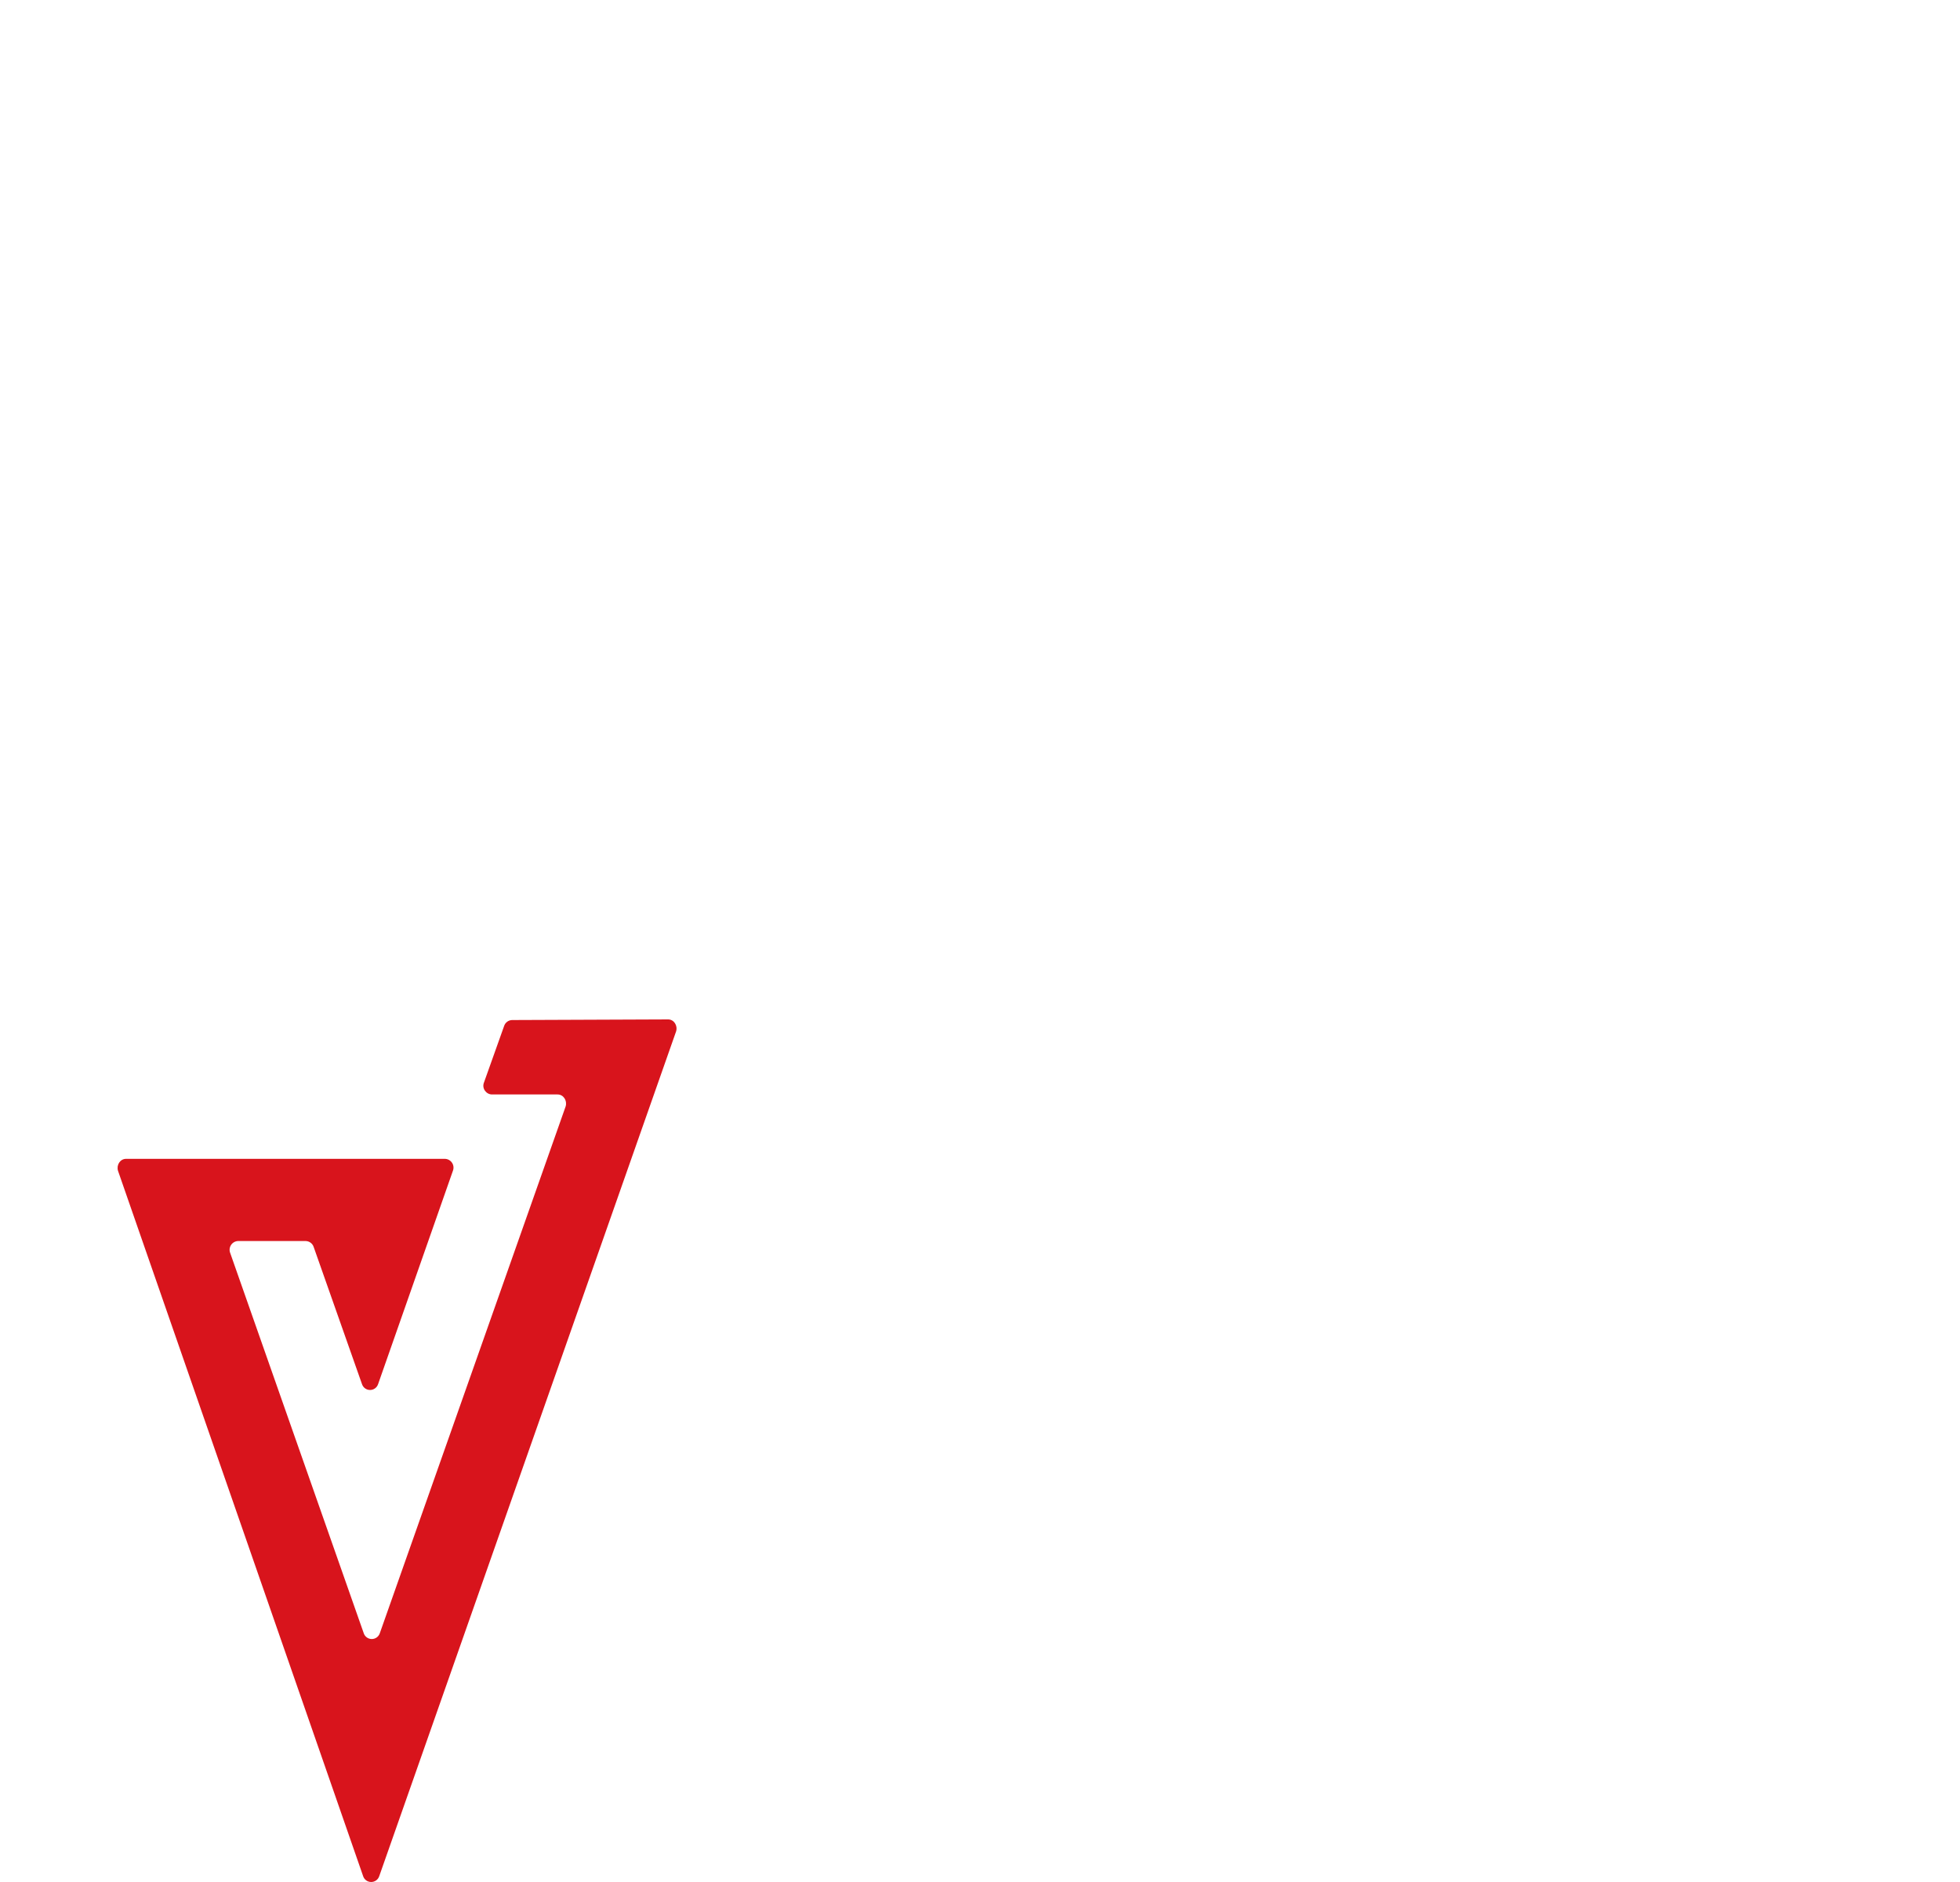
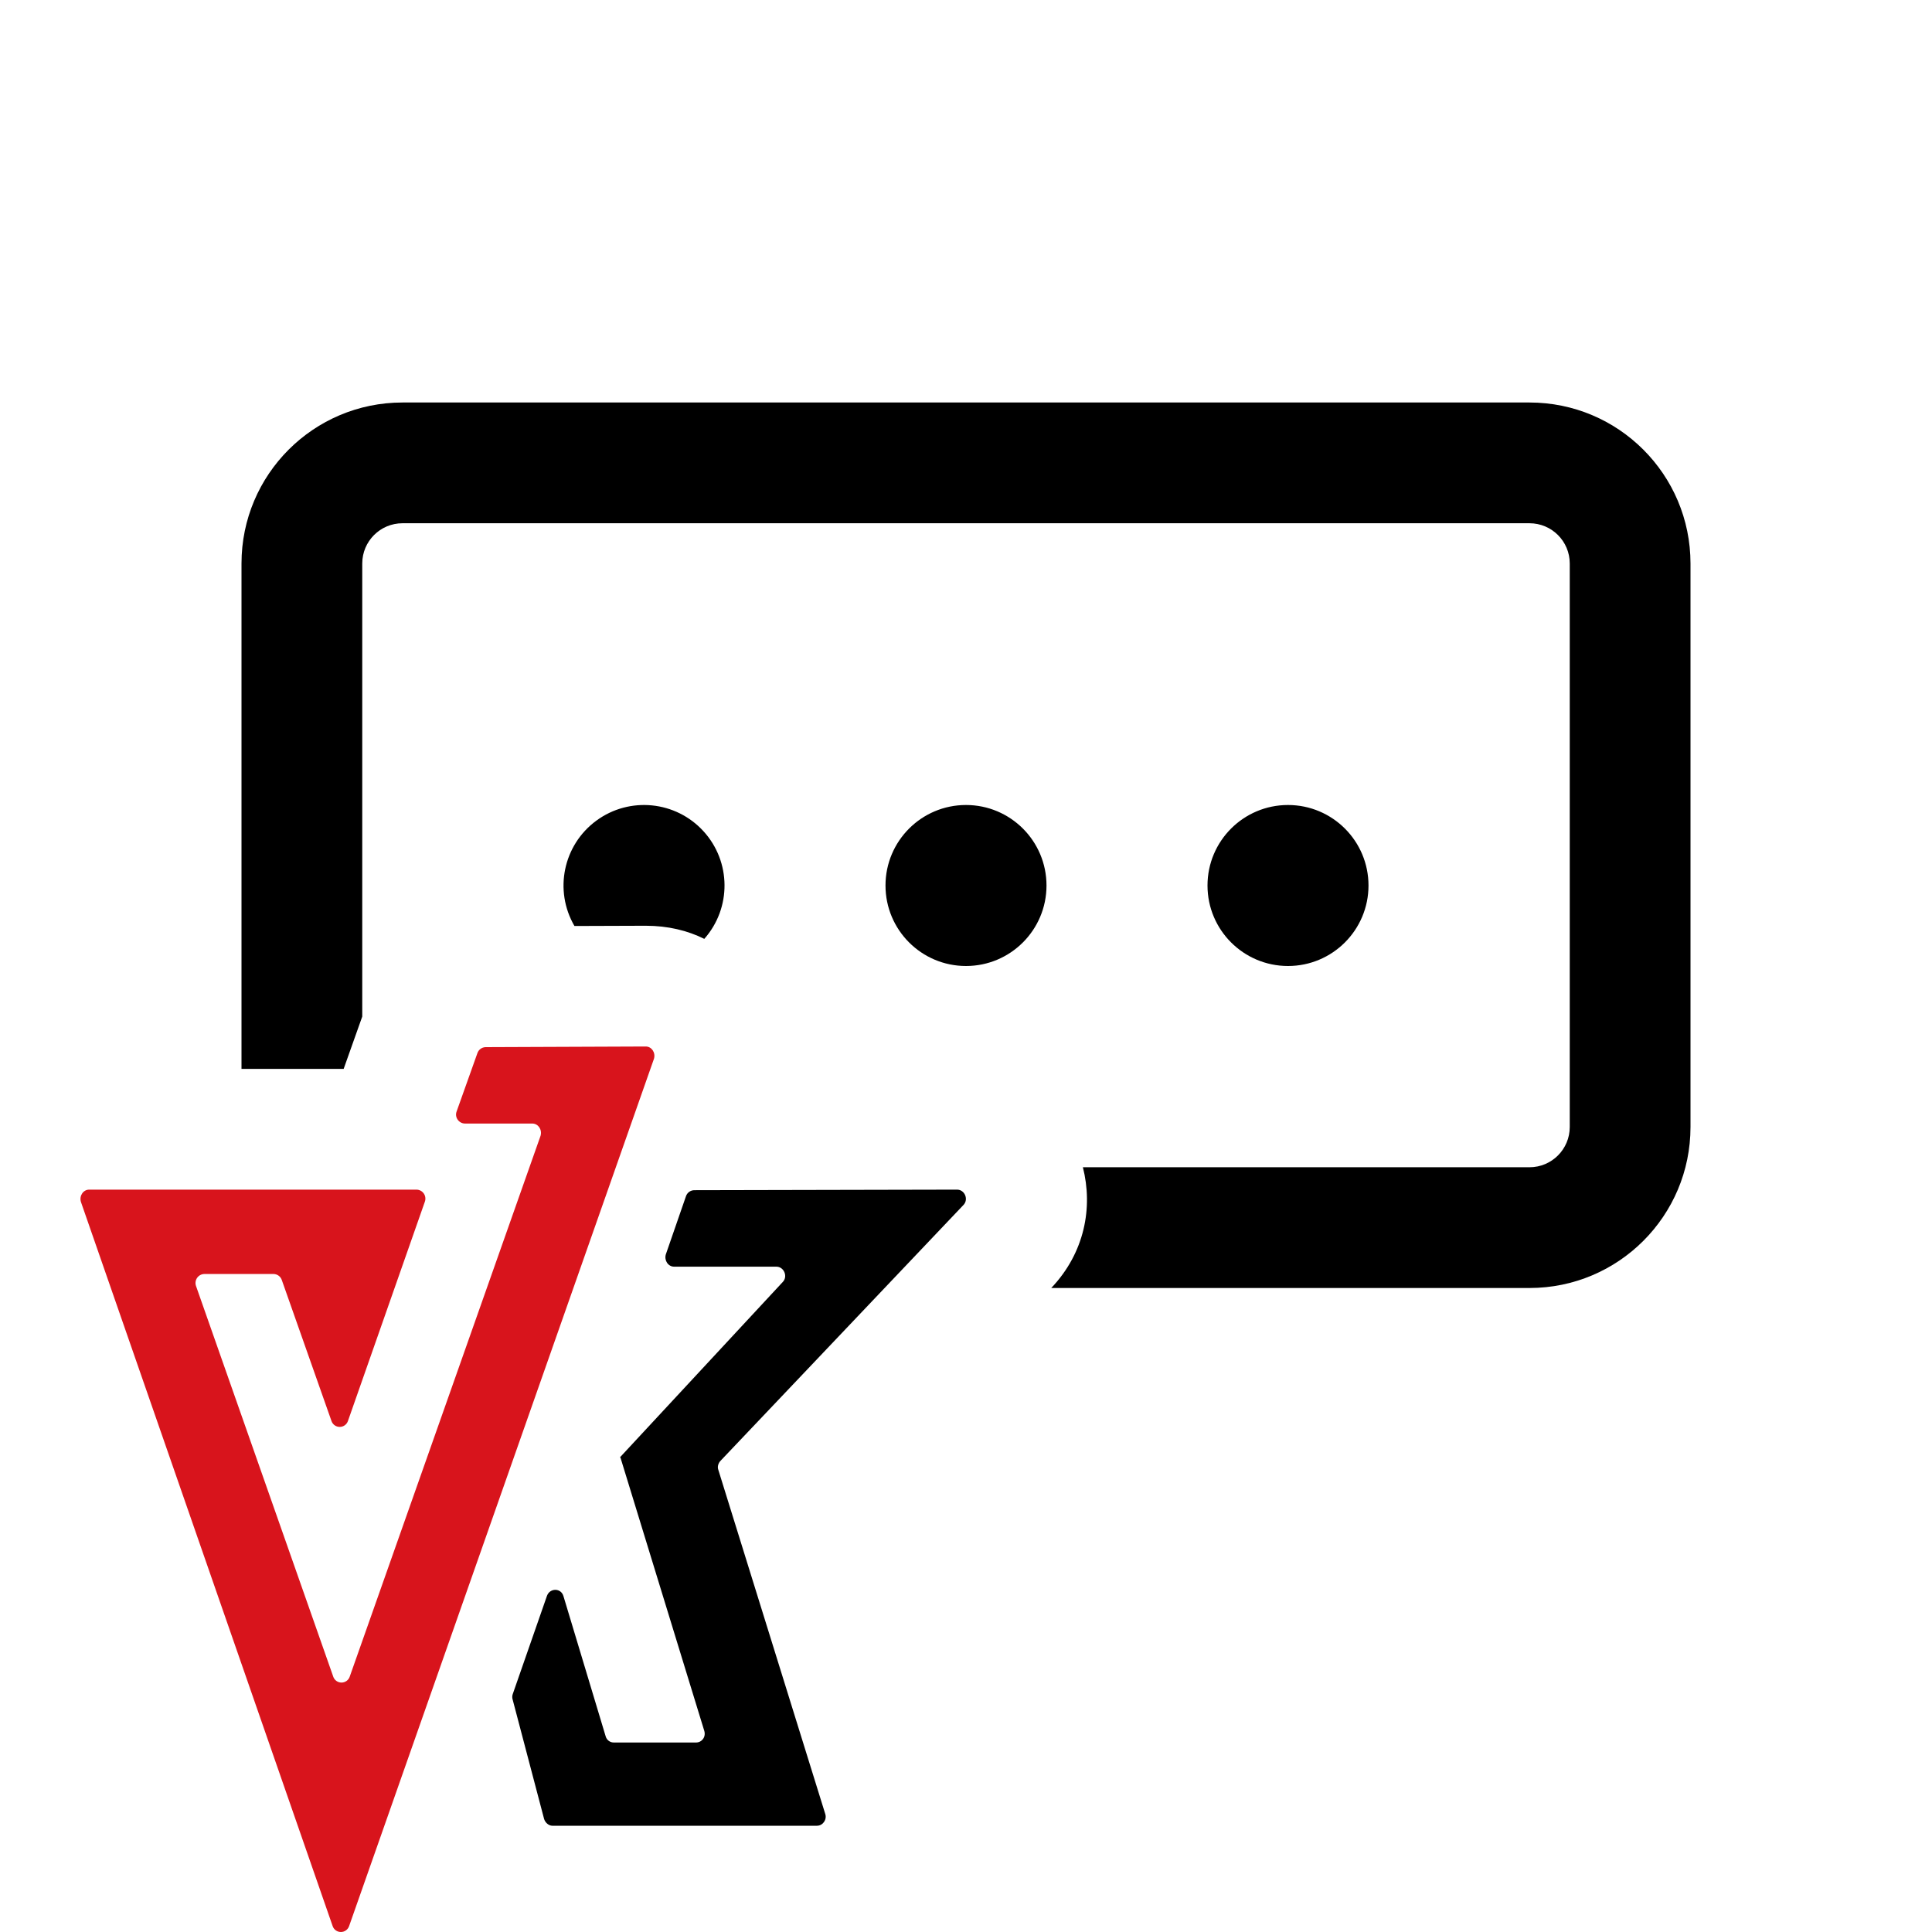
- <svg xmlns="http://www.w3.org/2000/svg" width="25" height="24" fill="none">
-   <path d="m12.39 14.778-3.267.007a.11.11 0 0 0-.102.076l-.25.722c-.022.076.03.152.103.152h1.27c.095 0 .146.122.08.19L8.2 18.105h.007l1.042 3.397c.022.076-.03.144-.103.144h-1.02a.104.104 0 0 1-.102-.076L7.5 19.83c-.029-.106-.168-.106-.205-.007l-.426 1.223a.109.109 0 0 0 0 .069l.39 1.481c.014.046.058.084.102.084h3.288c.073 0 .125-.076.103-.145l-1.329-4.277c-.014-.038 0-.084.03-.114l3.016-3.176c.066-.069.015-.19-.08-.19Z" />
-   <path fill="#D8141C" d="m8.522 13-1.99.008a.11.11 0 0 0-.102.076l-.257.721c-.03.076.03.152.103.152h.836c.074 0 .125.076.103.152l-2.37 6.717a.108.108 0 0 1-.206 0l-1.703-4.848a.112.112 0 0 1 .103-.152h.859a.11.11 0 0 1 .103.076l.616 1.748a.108.108 0 0 0 .206 0l.954-2.72a.112.112 0 0 0-.103-.152H1.608c-.074 0-.125.076-.103.152l3.127 8.996a.108.108 0 0 0 .205 0l3.787-10.774c.022-.076-.029-.152-.102-.152Z" />
-   <path d="M20 14V7a.5.5 0 0 0-.5-.5h-14A.5.5 0 0 0 5 7v5.628l-.231.65H3.5V7a2 2 0 0 1 2-2h14a2 2 0 0 1 2 2v7a2 2 0 0 1-2 2h-5.941c.416-.438.52-1 .393-1.5H19.5a.5.5 0 0 0 .5-.5Z" />
-   <path d="M9.249 11.663a1 1 0 1 0-1.613-.16l.886-.003c.276 0 .52.06.727.163ZM12.5 12a1 1 0 1 0 0-2 1 1 0 0 0 0 2ZM17.5 11a1 1 0 1 1-2 0 1 1 0 0 1 2 0Z" />
+ <svg xmlns="http://www.w3.org/2000/svg" width="24" height="24">
+   <path d="m11.89 14.778-3.267.007a.11.11 0 0 0-.102.076l-.25.722c-.022.076.03.152.103.152h1.27c.095 0 .146.122.08.19L7.7 18.105h.007l1.042 3.397c.022.076-.03.144-.103.144h-1.02a.104.104 0 0 1-.102-.076L7 19.83c-.029-.106-.168-.106-.205-.007l-.426 1.223a.109.109 0 0 0 0 .069l.39 1.481c.014.046.058.084.102.084h3.288c.073 0 .125-.076.103-.145l-1.329-4.277c-.014-.038 0-.084.03-.114l3.016-3.176c.066-.069.015-.19-.08-.19Z" />
+   <path fill="#D8141C" d="m8.022 13-1.99.008a.11.11 0 0 0-.102.076l-.257.721c-.03.076.03.152.103.152h.836c.074 0 .125.076.103.152l-2.37 6.717a.108.108 0 0 1-.206 0l-1.703-4.848a.112.112 0 0 1 .103-.152h.859a.11.11 0 0 1 .103.076l.616 1.748a.108.108 0 0 0 .206 0l.954-2.72a.112.112 0 0 0-.103-.152H1.108c-.074 0-.125.076-.103.152l3.127 8.996a.108.108 0 0 0 .205 0l3.787-10.774c.022-.076-.029-.152-.102-.152Z" />
+   <path d="M19.5 14V7a.5.5 0 0 0-.5-.5H5a.5.5 0 0 0-.5.5v5.628l-.231.65H3V7a2 2 0 0 1 2-2h14a2 2 0 0 1 2 2v7a2 2 0 0 1-2 2h-5.941c.416-.438.52-1 .393-1.5H19a.5.5 0 0 0 .5-.5Z" />
+   <path d="M8.749 11.663a1 1 0 1 0-1.613-.16l.886-.003c.276 0 .52.06.727.163ZM12 12a1 1 0 1 0 0-2 1 1 0 0 0 0 2ZM17 11a1 1 0 1 1-2 0 1 1 0 0 1 2 0Z" />
</svg>
